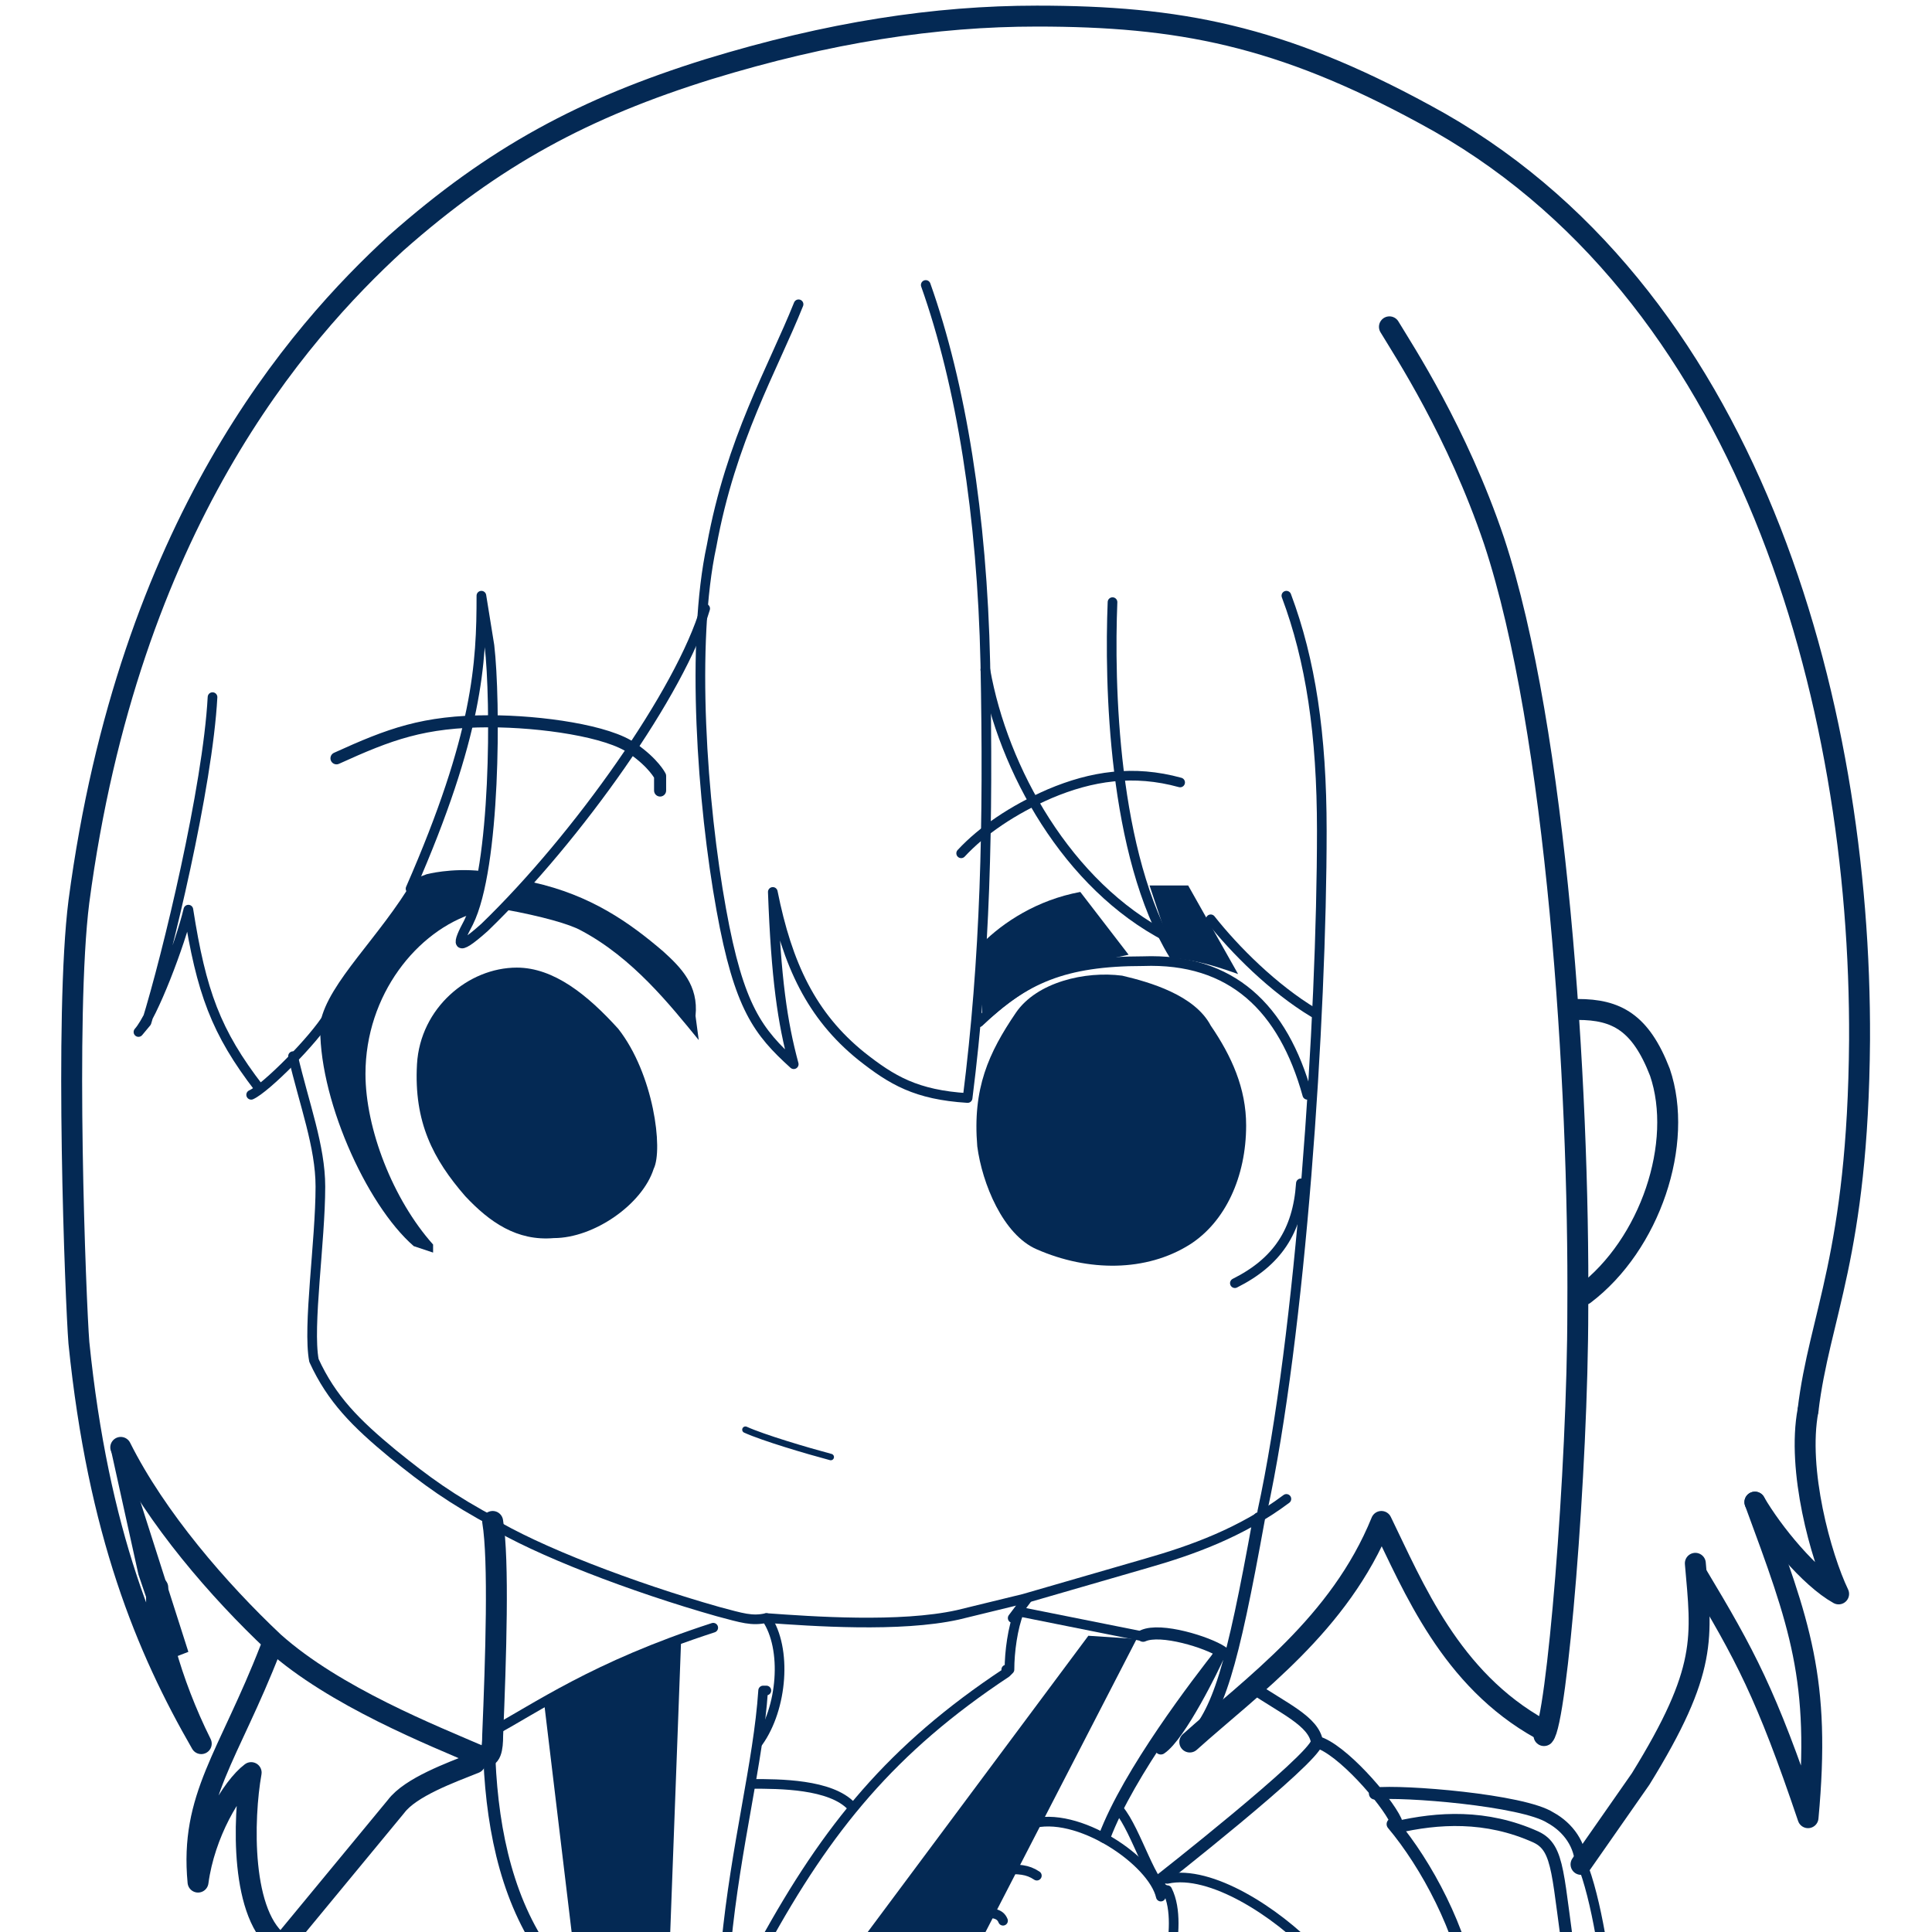
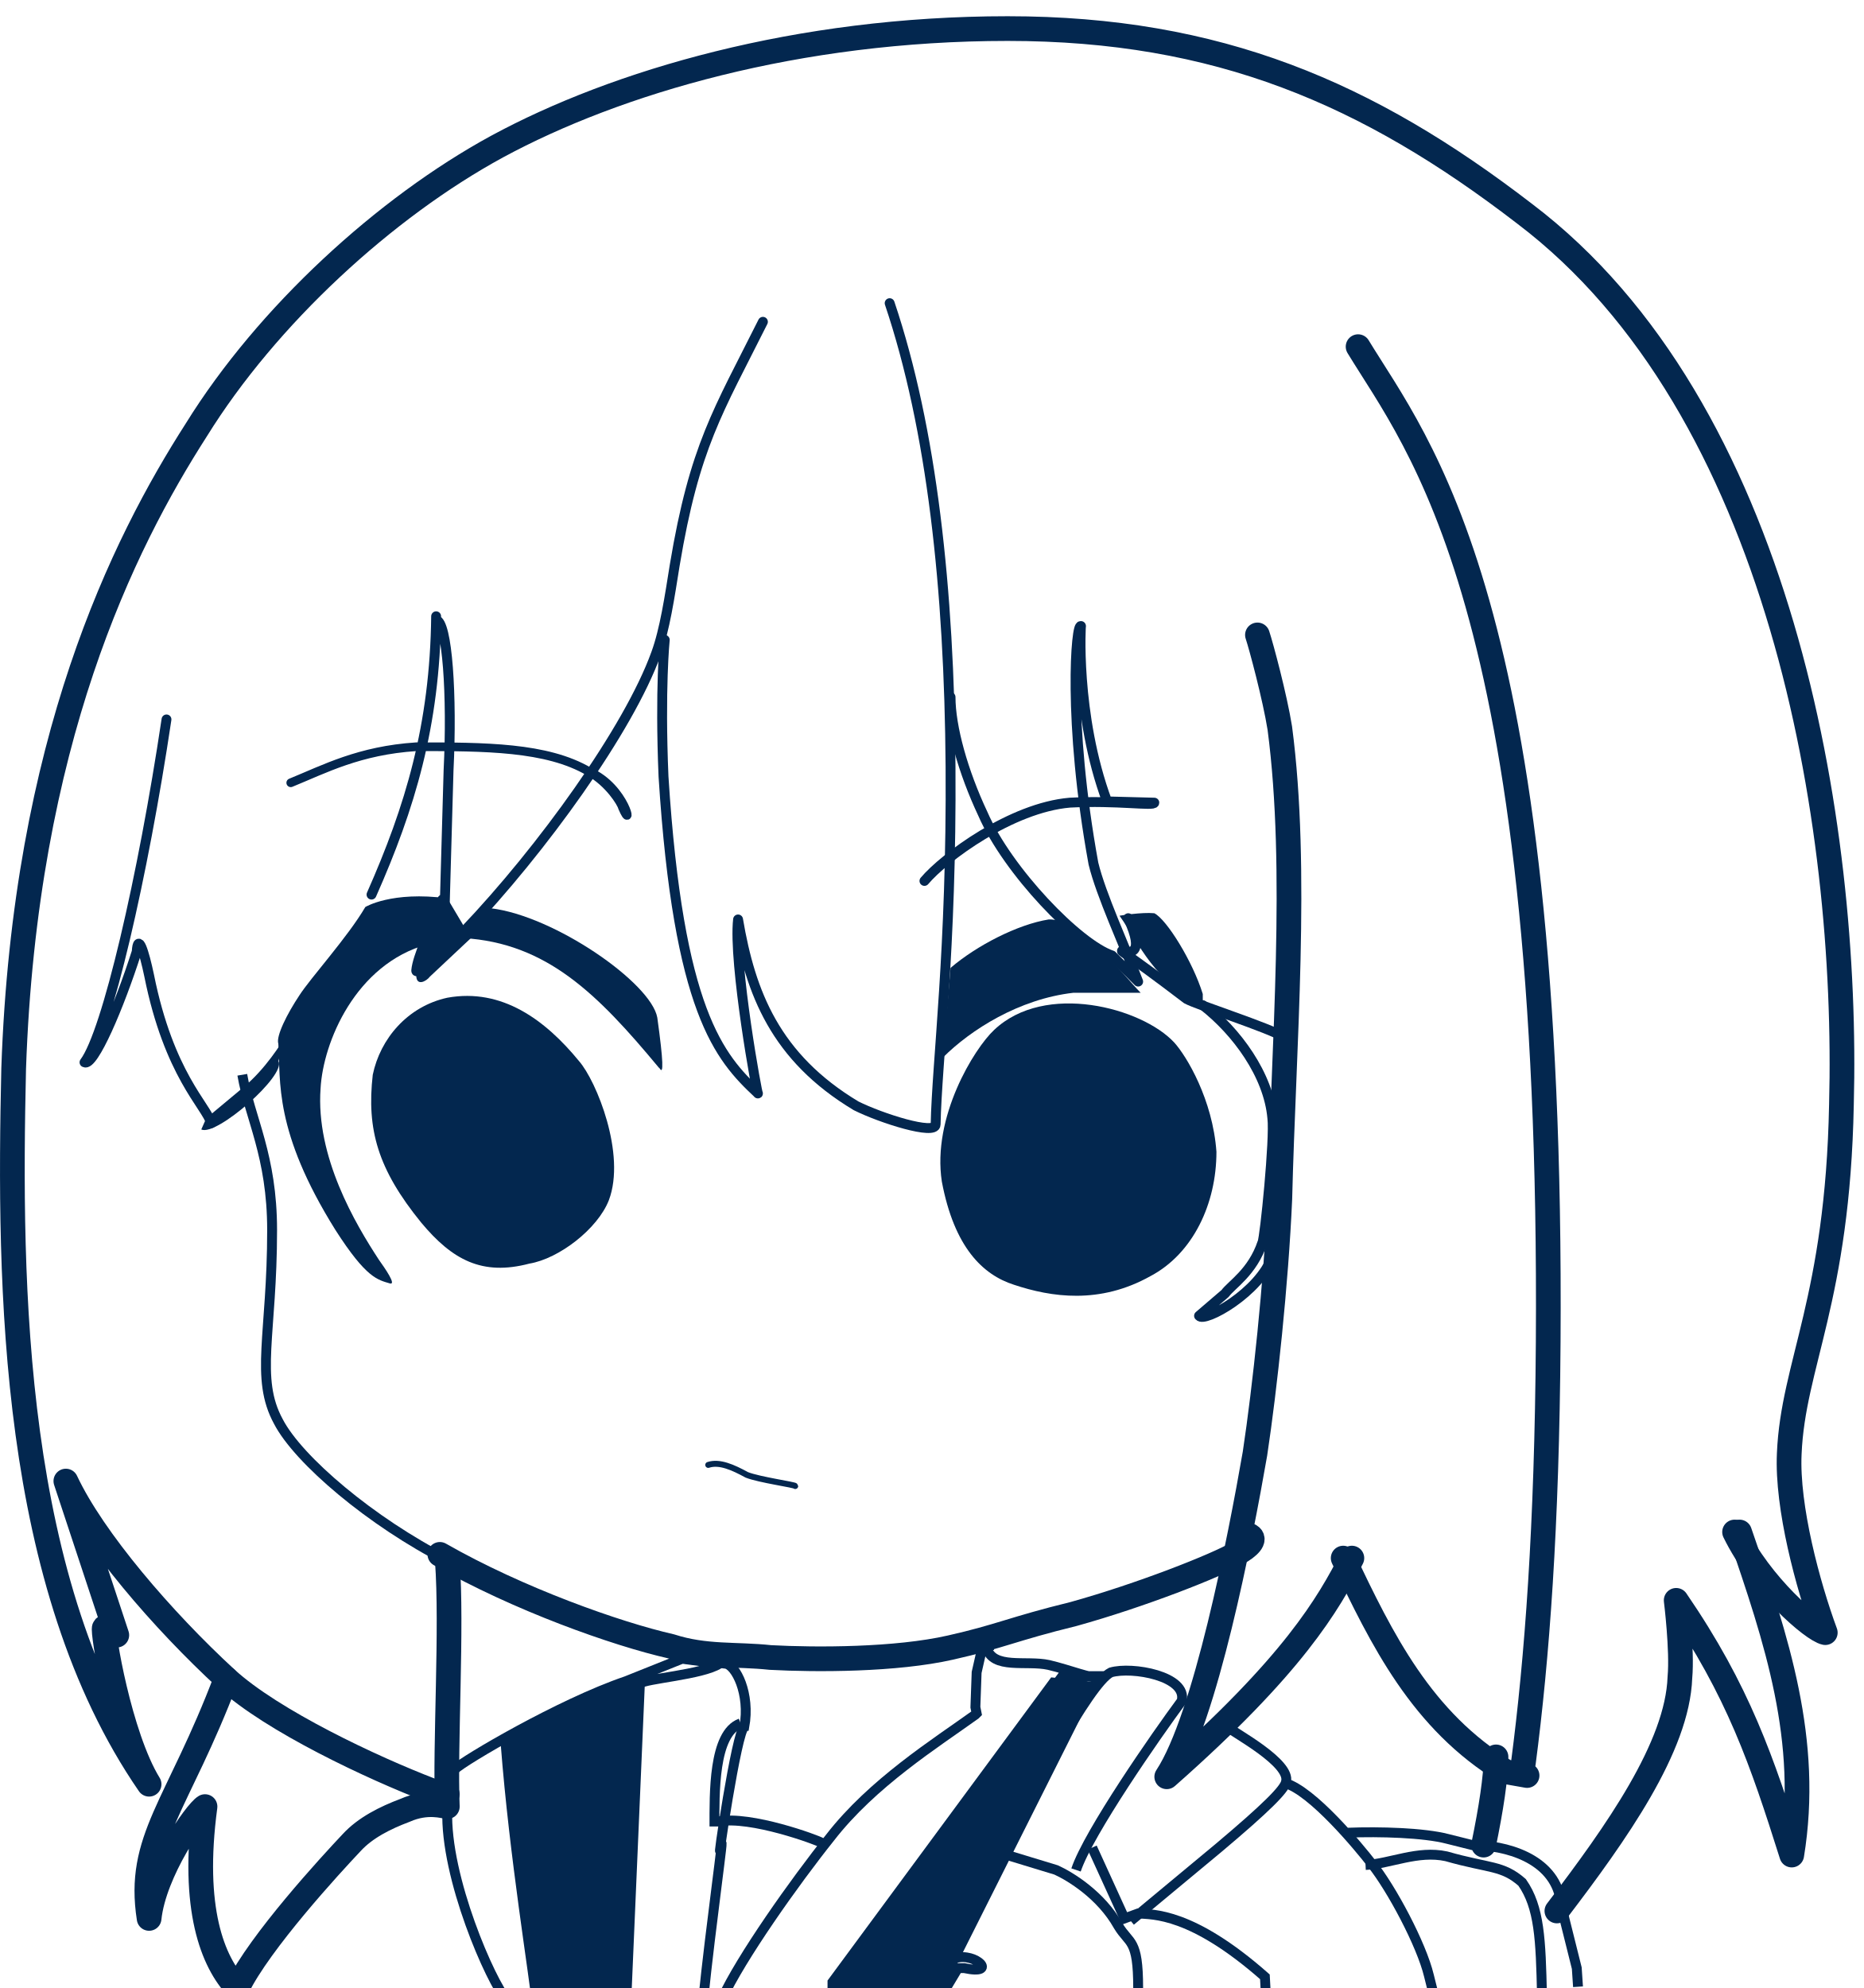
- <svg xmlns="http://www.w3.org/2000/svg" viewBox="0 0 120 120">
-   <style type="text/css">.cls-0 {fill:none;stroke:#042954;stroke-width:0.6;stroke-linecap:round;stroke-linejoin:round;stroke-miterlimit:10;}
- .cls-1 {fill:none;stroke:#042954;stroke-width:0.75;stroke-linecap:round;stroke-linejoin:round;stroke-miterlimit:10;}
- .cls-2 {fill:#042954;}
- .cls-3 {fill:none;stroke:#042954;stroke-width:0.4;stroke-linecap:round;stroke-linejoin:round;stroke-miterlimit:10;}
- .cls-4 {fill:none;stroke:#042954;stroke-width:1.3;stroke-linecap:round;stroke-linejoin:round;stroke-miterlimit:10;}</style>
-   <path class="cls-4" d="m112.3 87.6c0.7-5.9 3.1-9.6 3.2-23 0.1-21.1-6.9-46.7-27-57.5-9-4.9-15.3-6.1-24.1-6.1-6.3 0-12.9 1-20.4 3.3-7.7 2.4-13.3 5.4-19.4 10.8-6.1 5.6-16.6 17.5-19.7 40.9-0.9 7.1-0.2 24.9 0 27.4 1.2 11.8 4.2 19 7.6 24.9-1.9-3.8-3.1-8.2-2.7-9.7" />
-   <path class="cls-4" d="m86.3 20.3c0.9 1.5 4.2 6.5 6.5 13.3 3.9 11.8 5.3 33.8 5.2 47.7 0 10-1.3 25.6-2.1 26.5" />
-   <path class="cls-4" d="m98 62.7c2.4 0 3.9 0.8 5.1 3.9 1.5 4.4-0.6 10.7-4.7 13.8" />
-   <path class="cls-4" d="m109 93.3c1.1 1.9 3.4 4.7 5.2 5.7-1.1-2.3-2.6-7.7-1.9-11.4" />
-   <path class="cls-4" d="m109 93.3c2.8 7.6 4.1 11 3.3 19.6-2.6-7.7-3.9-10.1-6.9-15.1" />
-   <path class="cls-4" d="m105.3 97.1c0.4 4.6 0.8 6.6-3.4 13.4l-3.7 5.3" />
-   <path class="cls-4" d="m7.5 89.9c2.2 4.4 6.1 8.9 9.5 12.1 3.8 3.4 9.9 5.8 12.9 7.1 0.6 0.2 0.7-0.5 0.7-1.3 0.2-4.8 0.4-10.9 0-13.3" />
-   <path class="cls-4" d="m16.8 102.4c-2.6 6.7-5 9.2-4.5 14.5 0.4-3 2.1-5.9 3.3-6.8-0.5 2.8-0.7 9 1.9 10.7l7.1-8.6c0.9-1.2 3.4-2.1 4.9-2.7" />
-   <path class="cls-4" d="m85.8 96" />
-   <path class="cls-4" d="m73.9 108.2c3.9-3.5 9.3-7.3 11.9-13.7 2 4.1 4.3 9.8 9.9 12.9" />
-   <path class="cls-0" d="m98.4 116.1c0.9 2.5 1.5 6.9 1.7 9.5" />
-   <path class="cls-1" d="m85.4 111.4c1.7-0.2 9.2 0.4 10.9 1.5 1.1 0.6 1.9 1.7 1.9 3" />
-   <path class="cls-0" d="m86.5 113.1" />
-   <path class="cls-1" d="m86.5 113.3c2.1 2.5 4.3 6.6 4.9 10.4" />
-   <path class="cls-1" d="m86.7 113.5c2.6-0.6 5.6-0.8 8.7 0.6 1.5 0.7 1.3 2.4 2.2 8.3" />
-   <path class="cls-0" d="m30.5 107.6c2.8-1.5 6.4-4.1 13.8-6.5" />
-   <path class="cls-0" d="m30.4 94.5c2.9 1.8 8.9 4.1 14.2 5.6 1.5 0.4 2.1 0.6 3 0.4 2.8 0.2 8.3 0.6 11.9-0.2l4.1-1 7.6-2.2c2.8-0.8 5.9-1.9 8.7-4" />
-   <path class="cls-0" d="m18.2 65.6c0.7 3 1.7 5.6 1.7 8.1 0 3.4-0.8 8.7-0.4 10.8 1.1 2.4 2.6 3.9 4.9 5.8 2.1 1.7 3.6 2.8 6.4 4.3" />
-   <path class="cls-1" d="m30.4 109.3c0.2 4.6 1.2 9.1 3.8 12.5" />
-   <path class="cls-0" d="m45.1 120.8c0.6-6.2 2-11.3 2.3-15.8h0.2" />
-   <path class="cls-0" d="m46.7 110.8c1.7 0 4.9 0 6.2 1.4" />
-   <path class="cls-0" d="m47.6 100.5c1.3 1.9 1 5.6-0.5 7.7" />
-   <path class="cls-0" d="m47.4 120.8c4-7.3 8-12.2 15.1-16.9l0.2-0.2h-0.2 0.2c0-1.1 0.2-2.6 0.6-3.6l7.5 1.5" />
-   <path class="cls-0" d="m63.8 99.3-0.9 1.2" />
-   <path class="cls-1" d="m71 101.6c1.1-0.5 4 0.4 4.9 1-1.5 1.9-5.8 7.5-7.3 11.5" />
-   <path class="cls-0" d="m64 113.3c2.9-0.9 7.6 2.3 8.1 4.5" />
-   <path class="cls-0" d="m69.5 112.4c1.1 1.3 2.1 5 3 5 0.6 1.2 0.4 2.9 0.2 4.2" />
-   <path class="cls-0" d="m72.5 116.7c2.7-0.6 6.8 2.1 9.1 4.5" />
-   <path class="cls-1" d="m77.8 104.8c1.9 1.3 3.8 2.1 4 3.4-0.2 1.1-9.9 8.7-9.9 8.7" />
-   <path class="cls-1" d="m81.8 108.2c1.5 0.4 4.3 3.6 4.9 4.9" />
-   <path class="cls-2" d="m33.8 105.8 1.8 15h6l0.7-18.8c-2.4 0.6-6.2 2.3-8.5 3.8z" />
-   <path class="cls-2" d="m53.3 120.8 14.3-19.2 3 0.2-9.8 19z" />
-   <path class="cls-0" d="m62.3 116.1c1 0 1.5 0 2.1 0.4" />
-   <path class="cls-0" d="m60.6 118.8c1 0 1.5 0 1.7 0.5" />
-   <path class="cls-1" d="m78.2 94.3c-1.7 9.4-2.5 12-4.3 13.9" />
-   <path class="cls-0" d="m79.9 37c1.5 4 2.2 8.6 2.2 14.6 0 11.7-1.3 31.3-3.7 42.3" />
-   <path class="cls-0" d="m57.5 17.7c2.2 6.2 3.5 14.3 3.7 23.5 0.2 10 0 18.3-1.1 27-3.2-0.2-4.7-1.1-6.6-2.6-3.1-2.5-4.6-5.7-5.5-10.2 0.2 5.4 0.6 8.1 1.3 10.7-2.2-2-3.4-3.5-4.5-9.6-1.2-6.6-1.9-16.6-0.6-22.6 1.2-6.6 3.8-11 5.4-15" />
-   <path class="cls-0" d="m61.2 41.6c1.1 6.2 5.1 13.4 11.3 16.6" />
-   <path class="cls-0" d="m75.2 57.1c1.5 1.9 3.9 4.3 6.4 5.8" />
-   <path class="cls-0" d="m69.1 37.4c-0.2 5 0 15.7 3.8 21.9" />
-   <path class="cls-0" d="m43.8 37.8c-1.5 5.1-7.9 14.2-13.7 19.8-1.9 1.7-1.7 1-1-0.3 1.7-3.4 1.7-13.8 1.3-17.2l-0.5-3.1c0 4.2-0.2 8.6-4.4 18.2" />
-   <path class="cls-1" d="m20.9 47.1c3.3-1.5 5.4-2.3 9.5-2.3 3.2 0 7.4 0.6 8.9 1.7 1.3 0.9 1.7 1.7 1.7 1.7v0.9" />
-   <path class="cls-0" d="m13.2 43.3c-0.3 5.6-2.8 16-4.1 20.2l-0.5 0.6c0.9-1 2.6-5.5 3.1-7.6 0.8 5.1 1.7 7.6 4.4 11.1" />
-   <path class="cls-0" d="m15.6 68c0.9-0.4 3.9-3.4 4.8-4.9" />
-   <path class="cls-0" d="m59.7 53c1.3-1.4 3.2-2.7 5.5-3.7 2.6-1.1 5.2-1.5 8.1-0.7" />
-   <path class="cls-3" d="m46.3 88.8c1.1 0.5 3.8 1.3 5.3 1.7" />
-   <path class="cls-2" d="m25.7 54.6c-2.1 3.6-5.3 6.4-5.8 8.9-0.2 4.5 2.8 11.3 5.8 13.9l1.2 0.4v-0.5c-2.5-2.8-4.2-7.2-4.2-10.6 0-4.9 3.2-8.9 6.8-10l0.4-2.6c-1.9-0.2-3.4 0.2-3.4 0.2" />
-   <path class="cls-2" d="m32.9 54.6-1.5 1.9c2.2 0.4 4 0.9 4.7 1.3 3.2 1.7 5.5 4.6 7.3 6.8l-0.2-1.5c0.2-1.9-0.9-3-2-4-2.1-1.8-4.5-3.5-8.1-4.3" />
-   <path class="cls-2" d="m25.9 66.1c-0.2 3.6 1 5.9 3 8.2 1.5 1.6 3.2 2.8 5.5 2.6 2.5 0 5.5-2.1 6.2-4.3 0.6-1.2 0-5.9-2.2-8.7-1.9-2.1-4-3.8-6.3-3.8-3 0-6 2.5-6.2 6z" />
-   <path class="cls-0" d="m60.8 63.5c2.8-2.7 5.3-3.8 10.2-3.8 5.5-0.2 8.7 2.9 10.2 8.3" />
-   <path class="cls-2" d="m61 58.6v5.1c2.3-2.1 4.2-3.4 9.1-4.4l-3-3.9c-2.7 0.5-4.8 1.9-6.1 3.2z" />
-   <path class="cls-2" d="m71.4 55h2.4l3.1 5.5c-1.7-0.6-2.5-0.8-4-1l-1.5-4.5z" />
-   <path class="cls-2" d="m63.1 62.9c-1.7 2.5-2.7 4.7-2.4 8.3 0.3 2.3 1.6 5.5 3.7 6.4 3.2 1.4 6.8 1.4 9.5-0.3 2.2-1.4 3.5-4.2 3.5-7.4 0-2.3-0.9-4.3-2.2-6.2-1-1.9-3.8-2.7-5.5-3.1-2.3-0.3-5.3 0.4-6.6 2.3z" />
-   <path class="cls-0" d="m76.7 79.7c2.6-1.3 3.9-3.2 4.1-6.2" />
-   <path class="cls-1" d="m72.1 108.6c1.2-0.8 3.3-5.1 3.6-5.8" />
-   <path class="cls-2" d="m8.6 92.9 3.1 9.7-1.3 0.5-1.8-5.3-1.7-7.7z" />
-   <path class="cls-0" d="m79.9 93.1" />
+ <svg xmlns="http://www.w3.org/2000/svg" viewBox="0 0 150 160">
+   <style type="text/css">.cls-0 {fill:none;stroke:#03274F;stroke-width:1.988;stroke-linecap:round;stroke-linejoin:round;}
+ .cls-1 {fill:none;stroke:#03274F;stroke-width:0.795;stroke-miterlimit:10;}
+ .cls-2 {fill:#03274F;}
+ .cls-3 {fill:none;stroke:#03274F;stroke-width:0.795;stroke-linecap:round;stroke-linejoin:round;}
+ .cls-4 {fill:none;stroke:#03274F;stroke-width:0.48;stroke-linecap:round;stroke-linejoin:round;}
+ .cls-5 {fill:none;stroke:#03274F;stroke-width:0.698;stroke-linecap:round;stroke-miterlimit:10;}
+ .cls-6 {fill:none;stroke:#03274F;stroke-width:0.791;stroke-linecap:round;stroke-linejoin:round;}</style>
+   <path class="cls-0" d="m109.3 27.9" />
+   <path class="cls-0" d="m109.3 27.9c4.8 7.9 15.7 20.5 15.3 80.1-0.1 14.9-0.9 25.5-2 33.9" />
+   <path class="cls-0" d="m105.9 131.8" />
+   <path class="cls-0" d="m108.9 27.9" />
+   <path class="cls-0" d="m139.6 123.3c2.1 4.3 6.3 7.9 7.3 8.1-1.4-3.8-3.1-10.1-2.9-14.4 0.3-7.2 3.9-12.4 4.2-28.1 0.6-22.7-4.9-56.1-25.5-71.7-12.6-9.7-24.7-14.9-41.6-14.9s-31.5 4.3-41.1 9.5c-9 4.9-18.5 13.6-24.2 22.8-5.9 9.2-13.8 25.1-14.7 51.4-0.4 17.6-0.2 41.5 10.9 57.6-2.4-3.9-3.8-12.4-3.6-12.6l1 0.6-4.1-12.4c2.2 4.7 7.8 11.2 12.9 15.9 3.7 3.4 11.8 7.2 16.5 9l1.3 0.3" />
+   <path class="cls-0" d="m125.3 153.8c4.8-6.3 9.7-13.2 9.9-18.8 0.2-2.2-0.3-6.2-0.3-6.2 5 7.3 6.9 12.9 9.3 20.5 1.5-9.2-1.2-17.3-4.2-26" />
+   <path class="cls-0" d="m108.8 125.4" />
+   <path class="cls-0" d="m108.8 125.4c-1.9 3.7-4.7 8.6-14.9 17.6 3.1-4.7 5.9-19.1 7.1-26 0.8-5.3 1.7-13.7 2-20.5 0.3-12.3 1.5-26.5 0-37.9-0.4-2.5-1.5-6.6-1.8-7.5" />
+   <path class="cls-0" d="m108.1 125.4c3.1 6.5 6.3 13.1 13.1 17.2l1.7 0.3" />
+   <path class="cls-0" d="m18.2 135.1c-3.9 10.3-7.2 12.9-6.2 19.3 0.4-3.8 3.8-8.6 4.5-9-1.1 8.2 0.6 12.5 2.6 14.6 1.8-3.7 7.5-9.9 9.2-11.7 1.1-1.2 2.7-2 4.3-2.6 1.8-0.8 3.2-0.3 3.4-0.3-0.2-5 0.4-14.4 0-19.8" />
+   <path class="cls-1" d="m36 145.7c-0.2 5.4 3.5 13.8 4.8 15.3" />
+   <path class="cls-2" d="m40.3 140.4c0.7 9.1 2.3 18.6 2.6 21.6h7.7l1.1-27.1-4.9 1.8-6.5 3.7z" />
+   <path class="cls-1" d="m36.6 142.4c0.7-0.7 8.5-5.3 13.8-7.1l4.5-1.8 3 0.4c-1.4 0.9-6 1.2-6.4 1.6l-1.1 25.6" />
+   <path class="cls-1" d="m56.6 160.9c0.6-5.9 1.8-14.3 1.4-12.2s1.3-9.5 1.9-9.7c0.5-2.7-0.7-5-1.5-5.1l2.8-0.3" />
+   <path class="cls-1" d="m57.8 146.6c2.6-0.5 8 1.5 8.3 1.7" />
+   <path class="cls-1" d="m58.1 160.9c1.5-3.3 5.9-9.5 8.7-13 3.4-4.4 8.5-7.6 11.7-9.9l0.1-0.1-0.1-0.5 0.1-2.8 0.5-2.2h0.9" />
+   <path class="cls-0" d="m35.4 125.1c6.3 3.6 14.2 6.4 18.6 7.4 2.8 0.9 5.2 0.6 8 0.9 3.7 0.2 10.1 0.2 14.5-0.8 4-0.9 5-1.5 9.9-2.7 5.4-1.5 11.5-3.9 13.2-4.9 0.9-0.5 1.5-1.1 1-1.4" />
+   <path class="cls-2" d="m36 72.3c-4.5-0.6-6.6 0.7-6.6 0.7-1.4 2.4-4.4 5.7-5.3 7.1-1 1.5-1.9 3.3-1.7 3.9 0.2 3-0.4 7 4.6 15 2.5 3.9 3.4 4 4.4 4.3 0.5 0.1-0.4-1.2-0.9-1.9-1.9-2.9-5.1-8.3-4.7-13.8 0.2-3.7 2.8-10 8.6-11.6l-0.9 2.5c0 0.9 0.8 0.5 1.1 0.1l3.3-3.1-1.9-3.2z" />
+   <path class="cls-2" d="m39.5 73.1-2.2 2.4c6.7 0.4 10.8 4.5 15.7 10.4l0.1 0.1c0.3 0.4 0.4 0.5 0 0 0.3 0.5 0.3-0.5-0.2-4.1-0.5-2.8-8.3-8.2-13.4-8.8z" />
+   <path class="cls-3" d="m61.4 25.9c-3.6 7.2-5.5 10-7.1 19.6-0.4 2.5-0.8 5.2-1.5 7.1-2.2 6.1-9.2 15.8-15.4 22.3-0.8 0.7-4 3.8-3.9 3.2 0.1-1.1 1.1-3.2 2.1-5.7" />
+   <path class="cls-3" d="m71.6 24.4c3.4 10.1 4.8 23 4.9 37.3 0.1 14.7-1.1 23.8-1.2 28.8 0 0.9-4.4-0.5-6.4-1.5-6.5-3.9-8.5-9.1-9.5-15-0.4 3.5 1.6 14.4 1.6 14-3.1-2.9-6.4-6.6-7.6-25.5-0.3-7.1 0.1-11 0.1-11" />
+   <path class="cls-2" d="m36 80.3c-3.2 0.7-5.4 3.3-6 6.2-0.5 4.4 0.4 7.6 3.9 11.9 2.5 3 4.9 4.3 8.7 3.3 2.4-0.4 5.5-2.8 6.4-5.1 1.4-3.7-1-9.6-2.4-11.2-2.7-3.3-6.2-5.9-10.6-5.1z" />
+   <path class="cls-2" d="m76.5 77.9-0.6 7.2c2.2-2.2 6.1-4.7 10.5-5.2h5.4c-1.4-1.4-4.8-6-7.4-5.9-2.5 0.4-5.8 2.1-7.9 3.9z" />
+   <path class="cls-2" d="m90.1 73.7c1.7 2.4 2.7 5.2 6.7 7.2v-0.9c-0.8-2.6-2.9-6-3.9-6.5-1-0.1-2.8 0.2-2.8 0.2z" />
+   <path class="cls-3" d="m74.4 70.9c1.6-1.9 7-5.9 11.7-6.3 3.8-0.2 6.8 0.3 6.8 0l-3.8-0.1c-2.6-7-2.1-14.5-2.1-14.1-0.4-0.4-1.1 7.6 1 19.1 0.6 2.5 2.5 6.6 3.6 9.5l-2.1-2.1c-2.7-0.9-8.4-6.8-10.4-11.4-1.6-3.4-2.6-7-2.6-9.4" />
+   <path class="cls-5" d="m23.4 63c2.7-1.1 5.5-2.6 10.1-2.9 5.5 0 10.5 0 13.9 2 1.6 0.9 2.6 2.5 2.7 2.9 0.9 2.1 0.3-1.6-2.7-2.9" />
+   <path class="cls-3" d="m35.1 49.6c-0.1 8.8-2.1 15.4-5.2 22.4m5.2-22.1c0.9 0.1 1.3 6.1 1 12.1l-0.3 10.6" />
+   <path class="cls-2" d="m80 82.9c-1.6 1.5-5 7-4.2 12.2 1 5.3 3.3 7.5 5.8 8.3 3 1 6.9 1.6 11-0.7 3.4-1.8 5.3-5.8 5.3-10-0.3-4.2-2.4-7.7-3.4-8.8-2.6-2.8-10.4-4.9-14.5-1z" />
+   <path class="cls-3" d="m96.8 80.9c2.7 2.1 5.3 5.6 5.6 9.1 0.2 1.6-0.6 9.6-0.8 10-0.8 2.4-2.5 3.4-3 4.1l-2.1 1.8c0.4 0.6 4.9-1.9 5.9-4.8" />
+   <path class="cls-3" d="m90.8 73.9c2.8 6.1-5.4-1.2 4.7 6.5 0.9 0.5 6.6 2.3 7.9 3.1" />
+   <path class="cls-6" d="m17 90.4c-0.4-1.4-3.4-3.9-5-11.9-0.4-1.9-0.9-3.5-1-1.9-1.4 4.4-3.5 9.3-4.2 8.9 1.8-2.4 4.7-14.9 6.6-27.6" />
+   <path class="cls-4" d="m57 117.9c0.9-0.3 2 0.2 3.1 0.8 1 0.4 3.9 0.8 3.9 0.9" />
+   <path class="cls-1" d="m79.4 132.6c0.5 1.8 3.2 1 5 1.4 1.7 0.4 3.4 1.1 4 1l0.5-0.1h-3.4l-13.4 18 0.4 8.1" />
+   <path class="cls-2" d="m66.6 159.4v1.6l9-0.1 12.8-25.5-3.8-0.4-18 24.4z" />
+   <path class="cls-1" d="m86.6 150.5c1-3 6.5-10.9 8.5-13.6 0.5-2-4-2.8-5.7-2.3-1.8 0.9-6.4 10-9.4 14.8l-3.9 7.1-0.5 1.9v2.5l1.5-2.5h0.5c2.8 0.6 0.9-1.3-0.7-0.8" />
+   <path class="cls-1" d="m80.4 149.1 4.6 1.4c1.1 0.5 3.6 2 5 4.5 0.9 1.5 1.6 1 1.6 5" />
+   <path class="cls-1" d="m87.9 148.7 2.6 5.7 1.1-0.4c1.2 0.1 4.3-0.1 10.2 5.1l0.1 1.9" />
+   <path class="cls-1" d="m91 154.6 7.1-5.9c3.8-3.2 5.3-4.7 5.4-5.3 0.4-1.5-4.1-3.9-4.7-4.4" />
+   <path class="cls-1" d="m103.4 143.5c2.2 0.6 6 5.2 7 6.5 1.6 2 4 6.5 4.6 9l0.4 1.6" />
+   <path class="cls-1" d="m108.5 147.5c2.5-0.1 6.1 0 8 0.5l2 0.5c2.6 0 6.5 1 7.1 4.4l0.3 1.5 1 4 0.1 1.5" />
+   <path class="cls-1" d="m109.9 150.1c2-0.1 4.2-1.2 6.5-0.7 3.5 1 4.5 0.7 6.1 2.1 1.4 2 1.5 4.6 1.6 9.1" />
+   <path class="cls-0" d="m119.4 148.5c0.6-2.9 1-5.5 1-7.1" />
+   <path class="cls-1" d="m59.6 138.7c-2.2 0.8-2.1 5.7-2.1 8.3" />
+   <path class="cls-2" d="m19.6 87.5c1.8-1.5 3-3.5 3.4-4.1l-0.6 2c0.7 1.1-5 6.1-6.2 5.5l0.4-0.9 3-2.5z" />
+   <path class="cls-1" d="m19.5 86.5c0.6 3.5 2.4 6.5 2.4 12.5 0 8.4-1.4 11.9 0.5 15.4 1.6 3.1 7.5 8.1 13.6 11.2" />
</svg>
